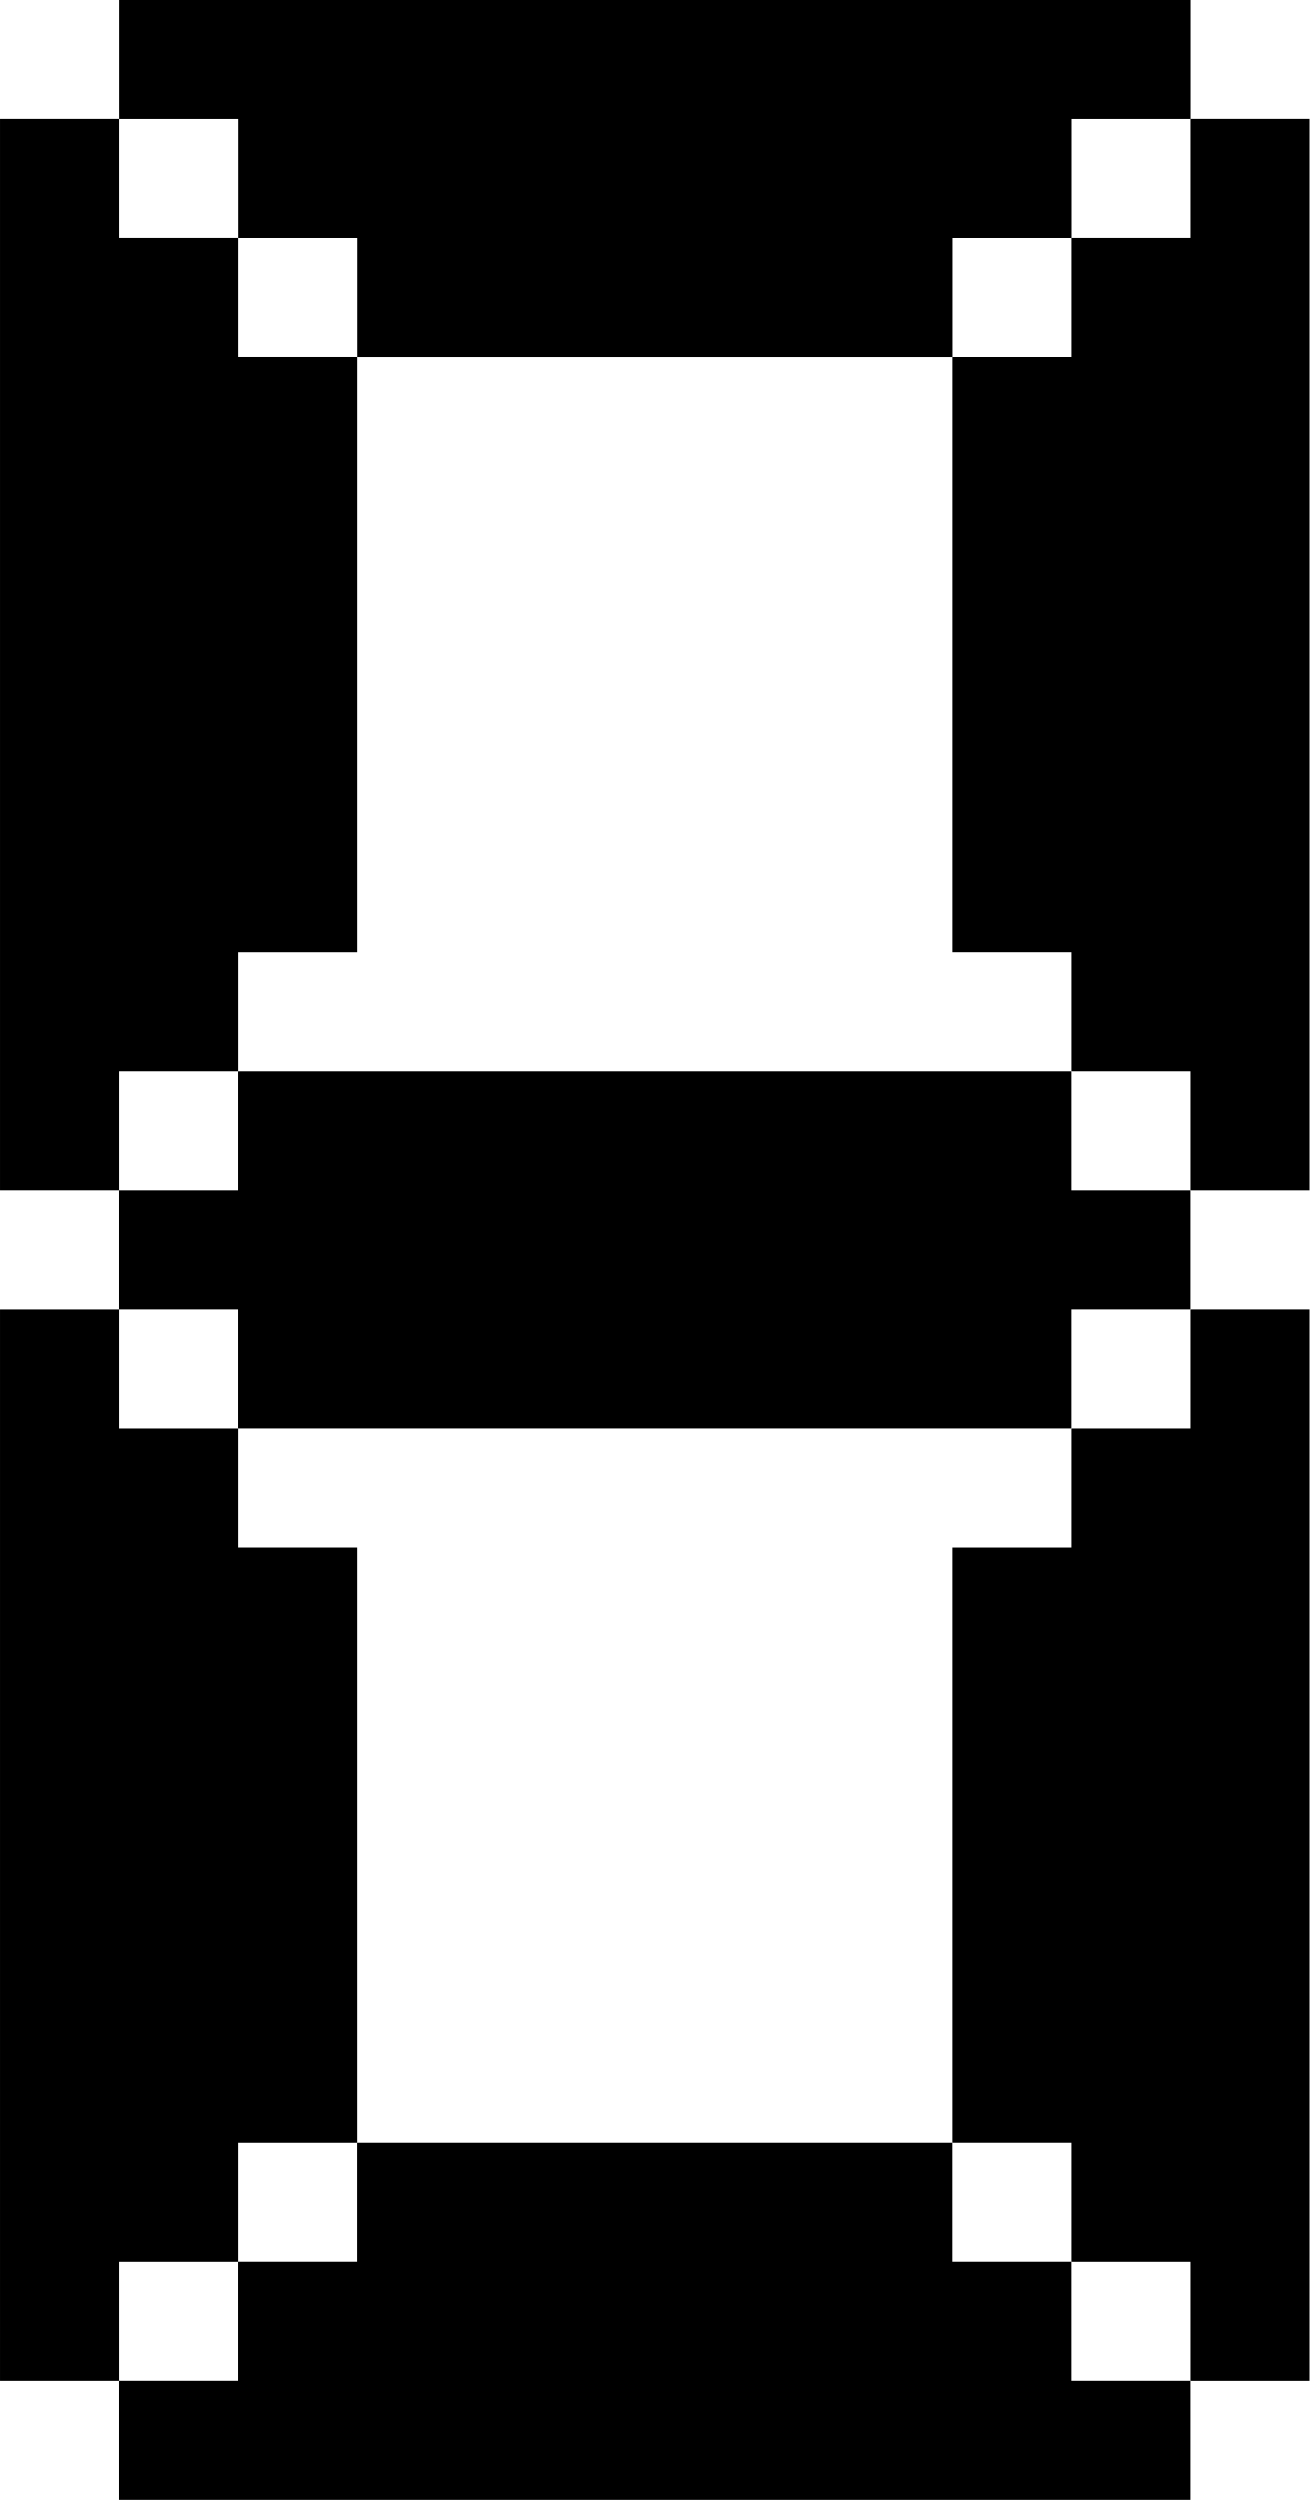
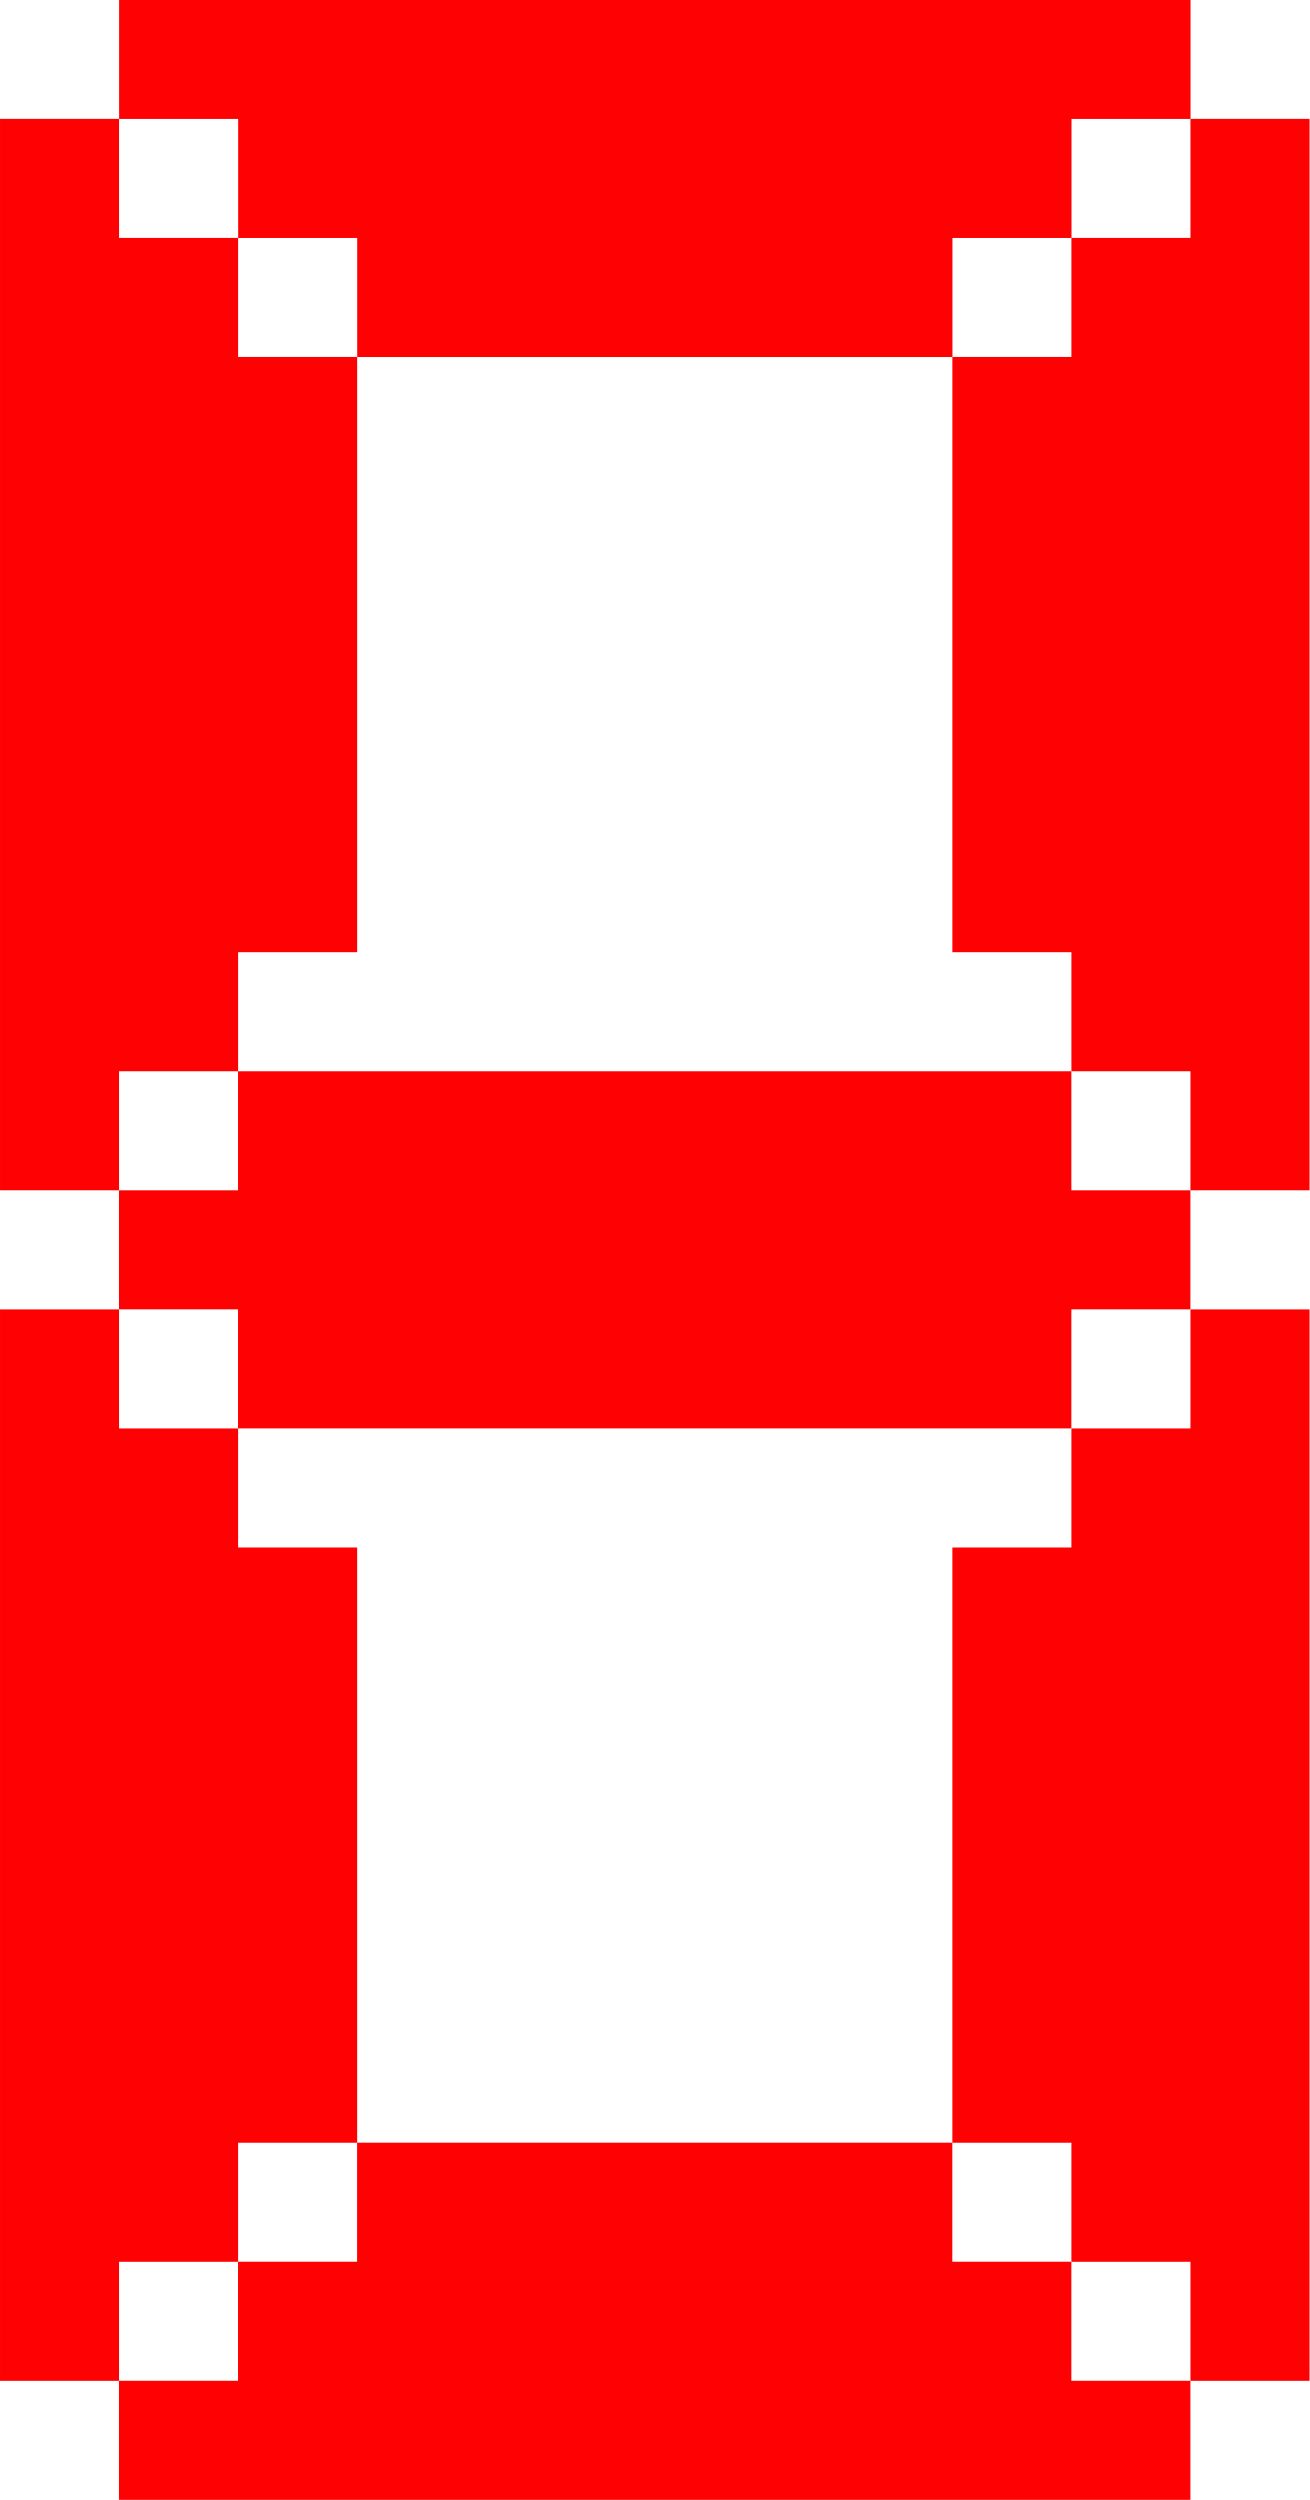
<svg xmlns="http://www.w3.org/2000/svg" width="100%" height="100%" viewBox="0 0 22 42" version="1.1" xml:space="preserve" style="fill-rule:evenodd;clip-rule:evenodd;stroke-linejoin:round;stroke-miterlimit:2;">
-   <g transform="matrix(1,0,0,1,-107.188,-512.471)">
-     <g id="Artboard7" transform="matrix(0.647059,0,0,1.23529,107.188,15.8824)">
+   <g transform="matrix(0.647059,0,0,1.23529,0,-496.589)">
+     <g id="Artboard7">
      <rect x="0" y="402" width="34" height="34" style="fill:none;" />
-       <clipPath id="_clip1">
-         <rect x="0" y="402" width="34" height="34" />
-       </clipPath>
-       <g clip-path="url(#_clip1)">
+       <g>
        <g transform="matrix(-1.54545,9.91381e-17,-1.89264e-16,-0.809524,199.654,850.857)">
-           <path d="M127.188,534.471L129.188,534.471L129.188,552.471L127.188,552.471L127.188,550.471L125.188,550.471L125.188,548.471L123.188,548.471L123.188,538.471L125.188,538.471L125.188,536.471L127.188,536.471L127.188,534.471Z" />
+           <path d="M127.188,534.471L129.188,534.471L129.188,552.471L127.188,552.471L127.188,550.471L125.188,550.471L125.188,548.471L123.188,548.471L123.188,538.471L125.188,538.471L125.188,536.471L127.188,536.471L127.188,534.471Z" style="fill:rgb(254,1,2);" />
        </g>
        <g transform="matrix(-2.83895e-16,-0.809524,1.54545,-1.48707e-16,-819.818,521.152)">
-           <path d="M127.188,534.471L129.188,534.471L129.188,548.471L127.188,548.471L127.188,550.471L125.188,550.471L125.188,548.471L123.188,548.471L123.188,534.471L125.188,534.471L125.188,532.471L127.188,532.471L127.188,534.471Z" />
+           <path d="M127.188,534.471L129.188,534.471L129.188,548.471L127.188,548.471L127.188,550.471L125.188,550.471L125.188,548.471L123.188,548.471L123.188,534.471L125.188,534.471L125.188,532.471L127.188,532.471L127.188,534.471Z" style="fill:rgb(254,1,2);" />
        </g>
        <g transform="matrix(1.54545,-9.91381e-17,-1.89264e-16,-0.809524,-165.654,850.857)">
-           <path d="M127.188,534.471L129.188,534.471L129.188,552.471L127.188,552.471L127.188,550.471L125.188,550.471L125.188,548.471L123.188,548.471L123.188,538.471L125.188,538.471L125.188,536.471L127.188,536.471L127.188,534.471Z" />
+           <path d="M127.188,534.471L129.188,534.471L129.188,552.471L127.188,552.471L127.188,550.471L125.188,550.471L125.188,548.471L123.188,548.471L123.188,538.471L125.188,538.471L125.188,536.471L127.188,536.471L127.188,534.471Z" style="fill:rgb(254,1,2);" />
        </g>
        <g transform="matrix(-9.46318e-17,-0.809524,-1.54545,4.9569e-17,856.909,506.581)">
-           <path d="M127.188,534.471L129.188,534.471L129.188,552.471L127.188,552.471L127.188,550.471L125.188,550.471L125.188,548.471L123.188,548.471L123.188,538.471L125.188,538.471L125.188,536.471L127.188,536.471L127.188,534.471Z" />
+           <path d="M127.188,534.471L129.188,534.471L129.188,552.471L127.188,552.471L127.188,550.471L125.188,550.471L125.188,548.471L123.188,548.471L123.188,538.471L125.188,538.471L125.188,536.471L127.188,536.471L127.188,534.471Z" style="fill:rgb(254,1,2);" />
        </g>
        <g transform="matrix(1.54545,0,0,0.809524,-165.654,-12.8572)">
-           <path d="M127.188,534.471L129.188,534.471L129.188,552.471L127.188,552.471L127.188,550.471L125.188,550.471L125.188,548.471L123.188,548.471L123.188,538.471L125.188,538.471L125.188,536.471L127.188,536.471L127.188,534.471Z" />
+           <path d="M127.188,534.471L129.188,534.471L129.188,552.471L127.188,552.471L127.188,550.471L125.188,550.471L125.188,548.471L123.188,548.471L123.188,538.471L125.188,538.471L125.188,536.471L127.188,536.471L127.188,534.471Z" style="fill:rgb(254,1,2);" />
        </g>
        <g transform="matrix(-1.54545,0,0,0.809524,199.654,-12.8572)">
-           <path d="M127.188,534.471L129.188,534.471L129.188,552.471L127.188,552.471L127.188,550.471L125.188,550.471L125.188,548.471L123.188,548.471L123.188,538.471L125.188,538.471L125.188,536.471L127.188,536.471L127.188,534.471Z" />
+           <path d="M127.188,534.471L129.188,534.471L129.188,552.471L127.188,552.471L127.188,550.471L125.188,550.471L125.188,548.471L123.188,548.471L123.188,538.471L125.188,538.471L125.188,536.471L127.188,536.471L127.188,534.471Z" style="fill:rgb(254,1,2);" />
        </g>
        <g transform="matrix(-9.46318e-17,0.809524,1.54545,4.9569e-17,-822.909,331.419)">
-           <path d="M127.188,534.471L129.188,534.471L129.188,552.471L127.188,552.471L127.188,550.471L125.188,550.471L125.188,548.471L123.188,548.471L123.188,538.471L125.188,538.471L125.188,536.471L127.188,536.471L127.188,534.471Z" />
+           <path d="M127.188,534.471L129.188,534.471L129.188,552.471L127.188,552.471L127.188,550.471L125.188,550.471L125.188,548.471L123.188,548.471L123.188,538.471L125.188,538.471L125.188,536.471L127.188,536.471L127.188,534.471Z" style="fill:rgb(254,1,2);" />
        </g>
      </g>
    </g>
  </g>
</svg>
